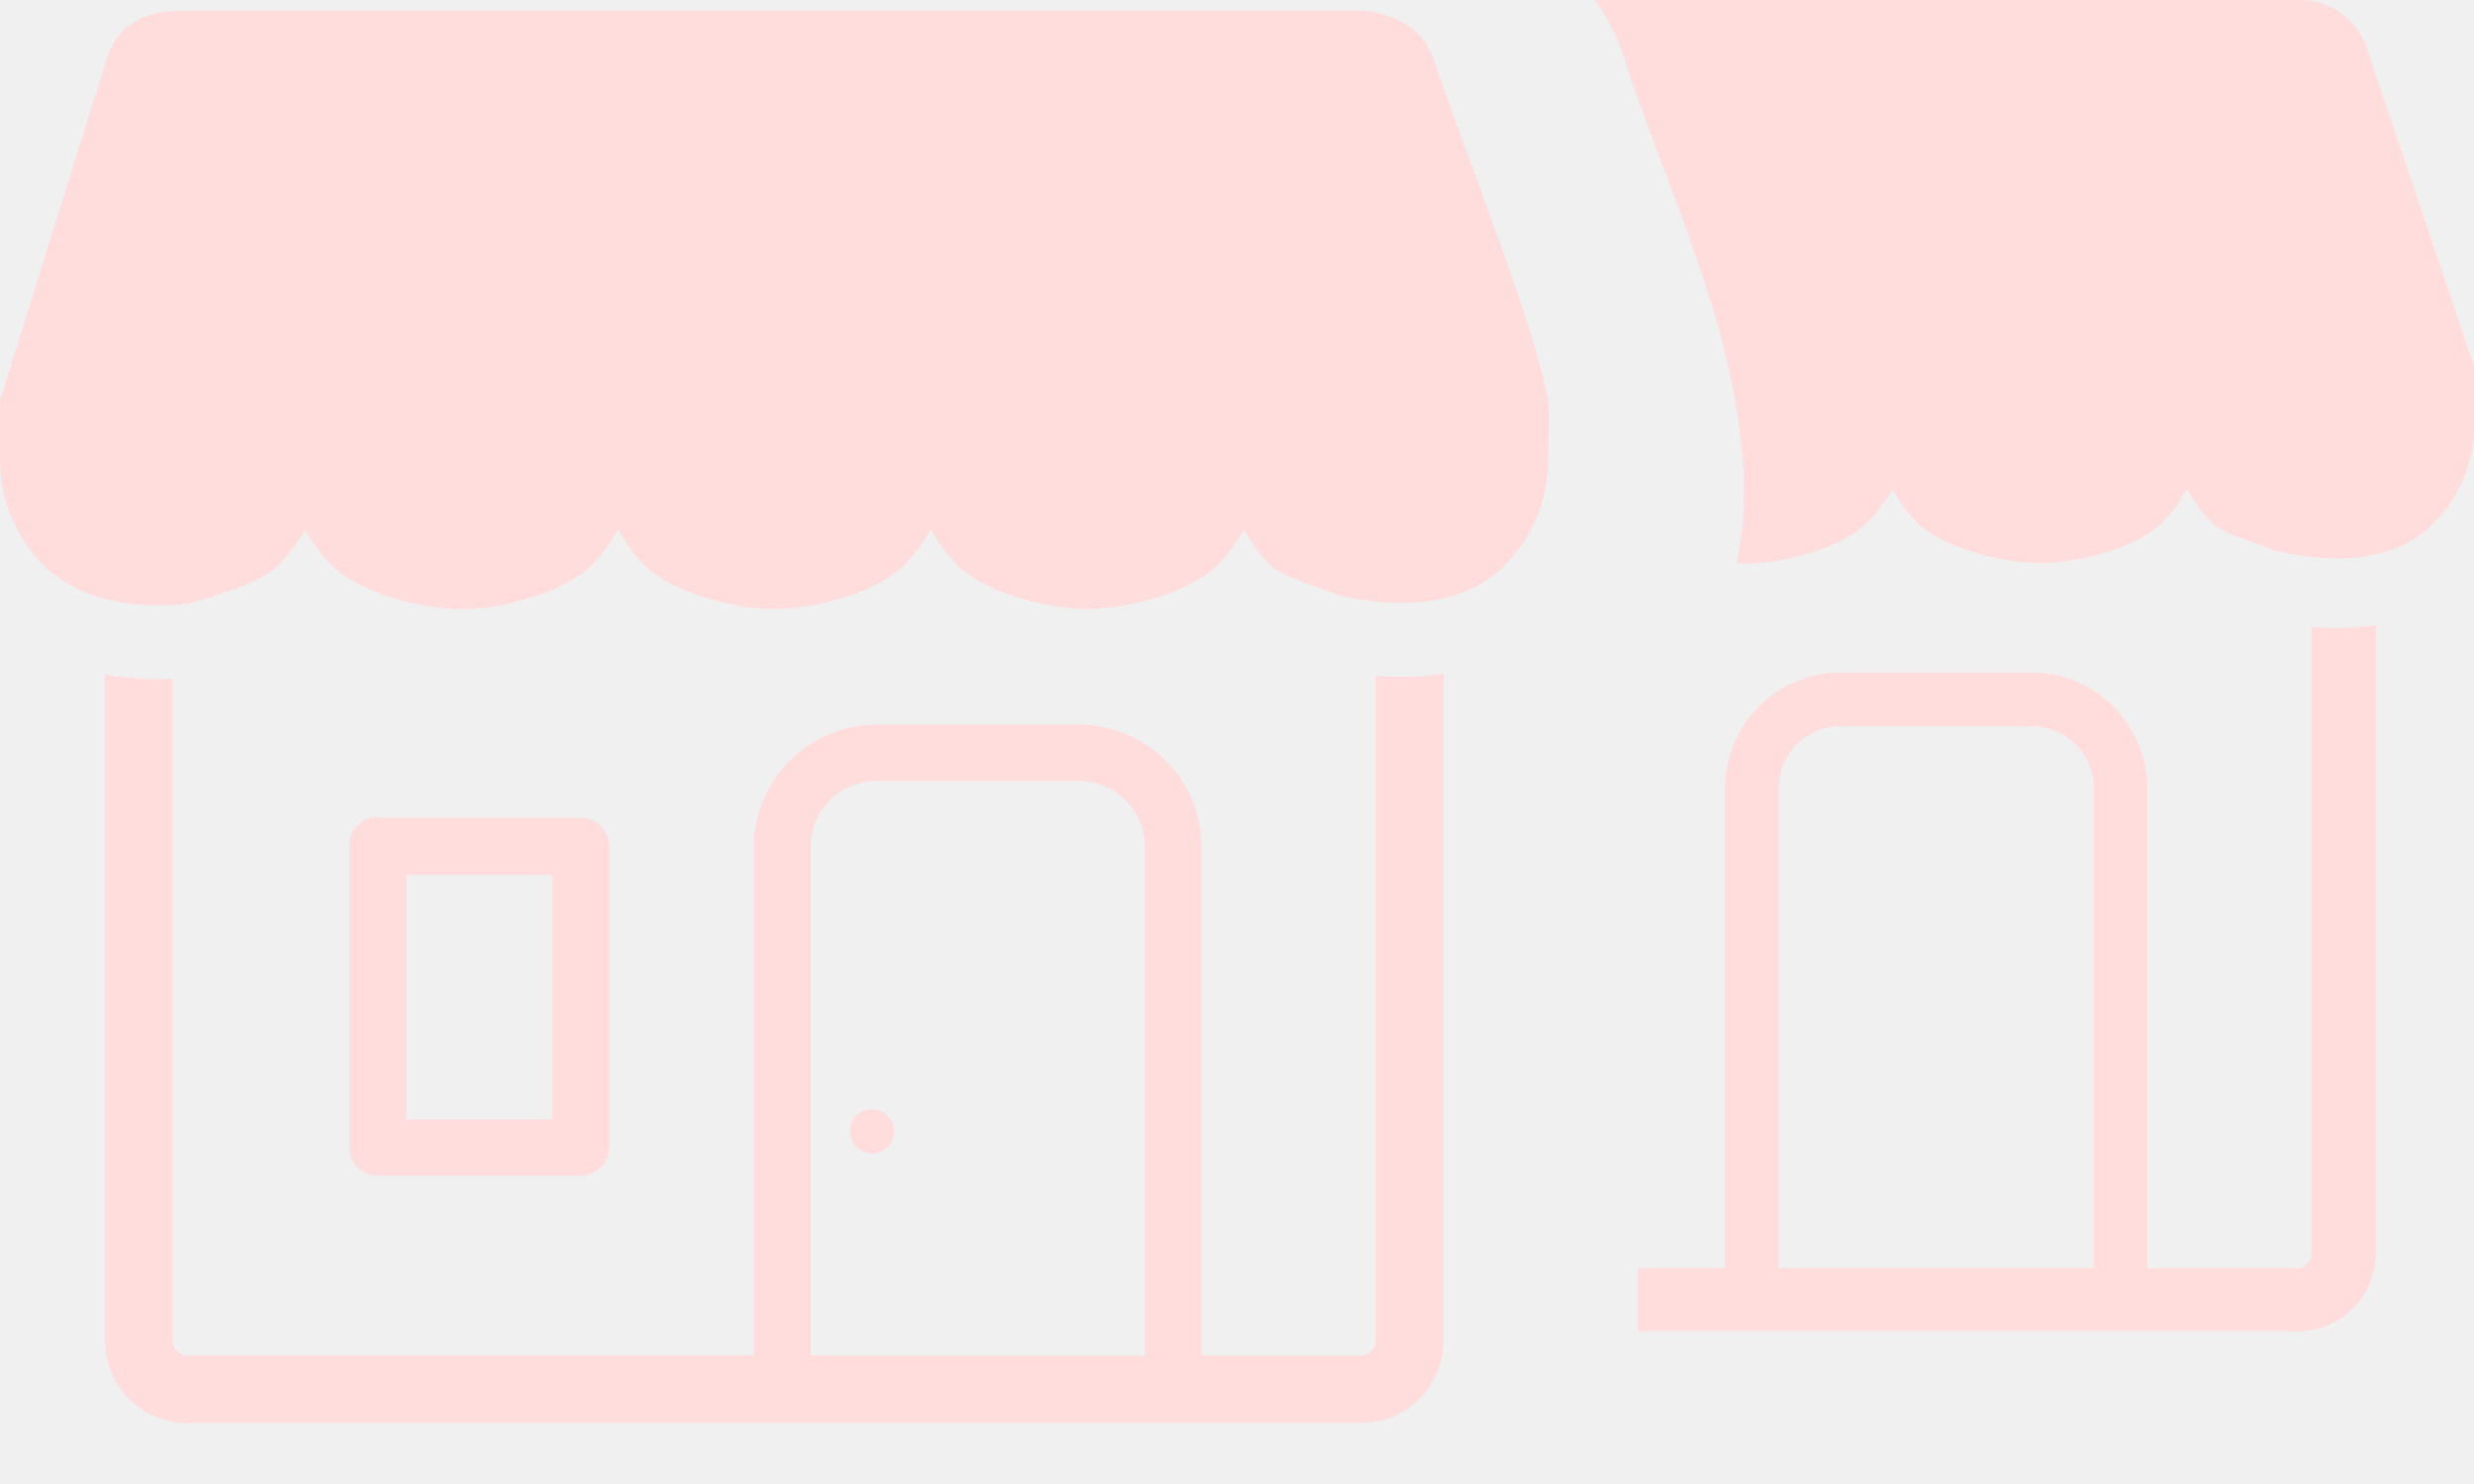
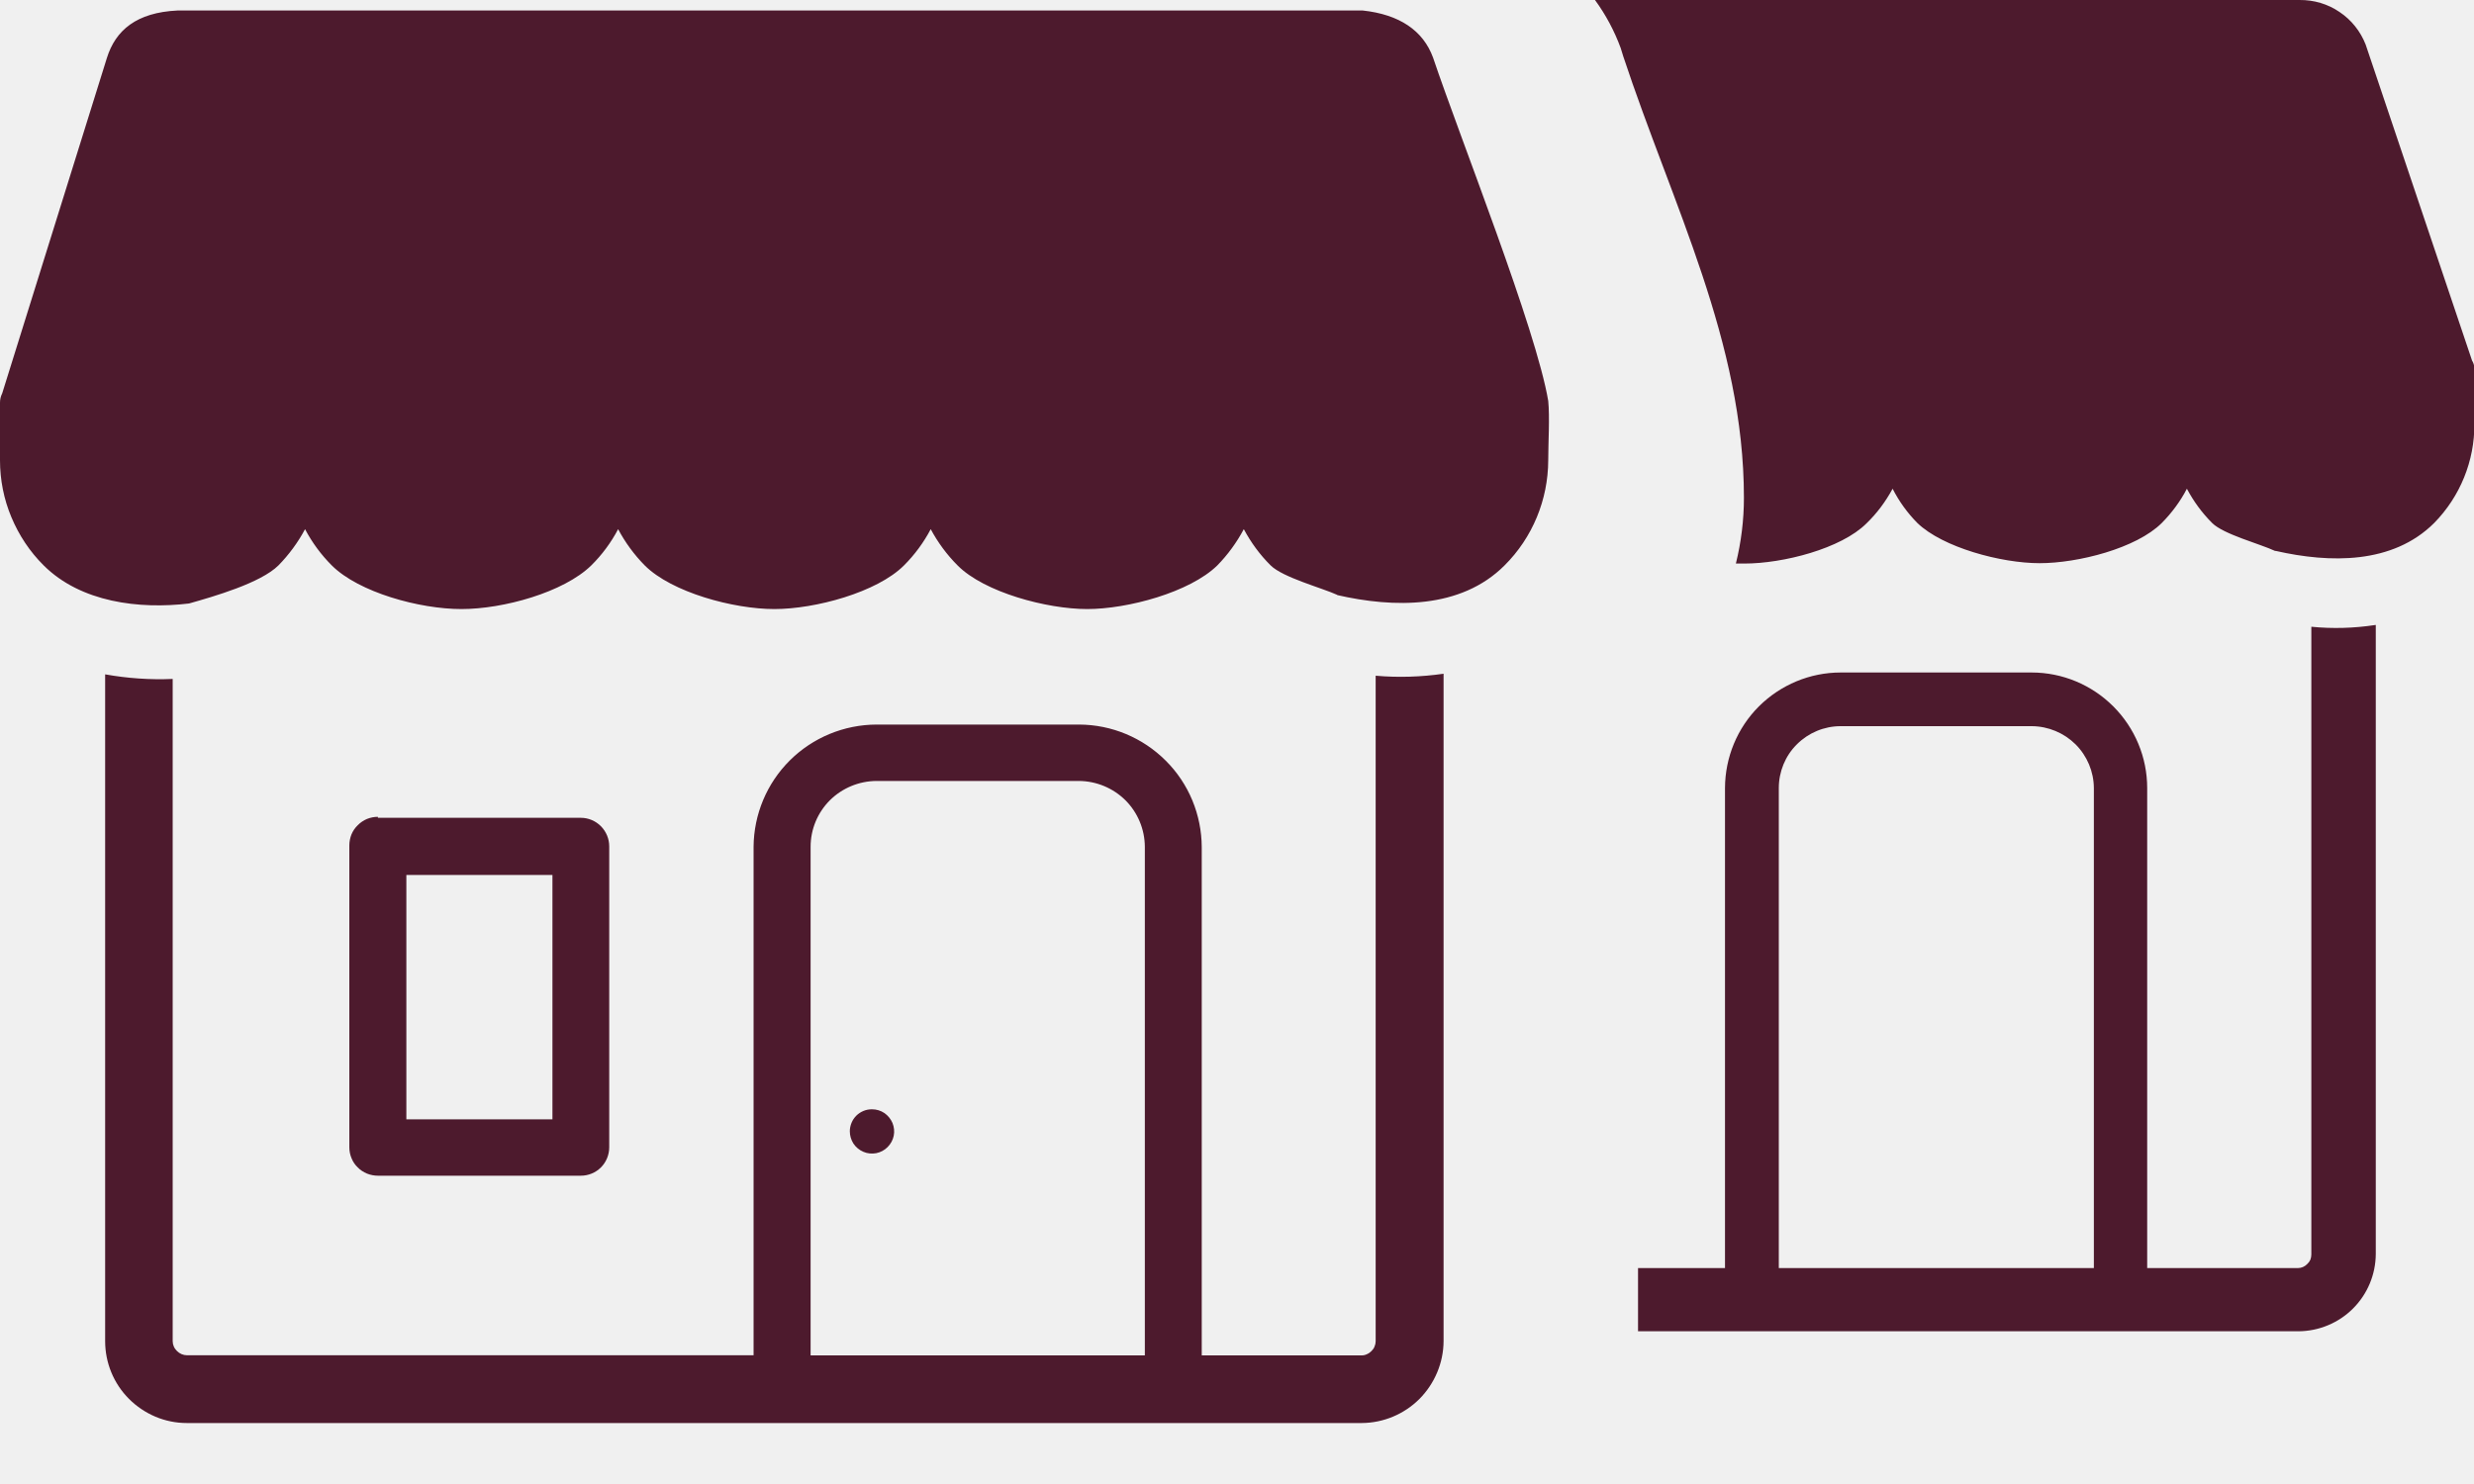
<svg xmlns="http://www.w3.org/2000/svg" width="20" height="12" viewBox="0 0 20 12" fill="none">
-   <g clip-path="url(#clip0_46_2261)">
-     <path d="M19.206 5.054V10.14C19.205 10.306 19.139 10.464 19.022 10.581C18.905 10.698 18.746 10.764 18.581 10.765H13.242V10.254H13.945V6.372C13.946 6.124 14.044 5.887 14.219 5.712C14.395 5.537 14.632 5.438 14.88 5.438H16.424C16.672 5.438 16.909 5.537 17.084 5.712C17.259 5.887 17.358 6.124 17.358 6.372V10.254H18.576C18.605 10.254 18.632 10.242 18.652 10.221C18.663 10.211 18.671 10.2 18.677 10.187C18.682 10.173 18.685 10.159 18.685 10.145V5.068C18.857 5.085 19.03 5.08 19.201 5.054H19.206ZM7.049 8.97C7.085 8.97 7.119 8.98 7.149 9C7.178 9.02 7.201 9.048 7.215 9.081C7.228 9.113 7.232 9.15 7.225 9.184C7.218 9.219 7.2 9.251 7.175 9.276C7.15 9.301 7.118 9.318 7.083 9.325C7.048 9.331 7.012 9.328 6.98 9.314C6.947 9.3 6.919 9.277 6.899 9.247C6.88 9.217 6.87 9.183 6.87 9.147C6.87 9.124 6.875 9.101 6.884 9.079C6.893 9.057 6.906 9.038 6.923 9.021C6.939 9.005 6.959 8.992 6.981 8.983C7.002 8.974 7.026 8.97 7.049 8.97ZM11.67 5.448V10.845C11.669 11.02 11.598 11.188 11.475 11.312C11.351 11.436 11.183 11.506 11.008 11.507H1.51C1.424 11.507 1.338 11.49 1.257 11.456C1.177 11.422 1.105 11.374 1.043 11.312C0.919 11.188 0.85 11.02 0.85 10.845V5.453C1.03 5.485 1.213 5.498 1.396 5.49V10.845C1.396 10.86 1.399 10.874 1.405 10.888C1.411 10.902 1.42 10.914 1.431 10.925C1.441 10.935 1.454 10.944 1.468 10.95C1.482 10.956 1.497 10.959 1.512 10.959H6.092V6.847C6.094 6.585 6.199 6.334 6.385 6.149C6.571 5.964 6.823 5.86 7.085 5.859H8.724C8.987 5.86 9.238 5.965 9.424 6.151C9.61 6.336 9.714 6.588 9.715 6.851V10.96H11.008C11.023 10.96 11.037 10.957 11.051 10.95C11.065 10.944 11.077 10.935 11.087 10.925C11.098 10.914 11.107 10.902 11.112 10.888C11.118 10.874 11.121 10.86 11.121 10.845V5.464C11.304 5.48 11.488 5.474 11.67 5.448ZM6.553 10.96H9.255V6.847C9.254 6.706 9.198 6.571 9.098 6.471C8.998 6.372 8.863 6.316 8.722 6.315H7.085C6.944 6.316 6.809 6.372 6.709 6.471C6.609 6.571 6.553 6.706 6.553 6.847V10.96ZM3.055 6.613H4.696C4.757 6.613 4.815 6.638 4.858 6.681C4.901 6.725 4.925 6.783 4.925 6.844V9.277C4.925 9.338 4.901 9.397 4.858 9.44C4.815 9.483 4.756 9.507 4.696 9.507H3.055C3.025 9.507 2.995 9.501 2.967 9.49C2.939 9.478 2.913 9.462 2.892 9.44C2.87 9.419 2.853 9.394 2.842 9.366C2.83 9.338 2.824 9.308 2.824 9.277V6.836C2.824 6.806 2.83 6.776 2.841 6.748C2.853 6.719 2.87 6.694 2.892 6.673C2.913 6.651 2.939 6.634 2.967 6.622C2.995 6.611 3.025 6.605 3.055 6.605V6.613ZM4.465 7.075H3.285V9.051H4.466V7.075H4.465ZM10.812 4.811C10.685 4.753 10.371 4.67 10.272 4.572C10.185 4.486 10.113 4.387 10.055 4.279C9.998 4.386 9.926 4.485 9.841 4.572C9.618 4.79 9.115 4.925 8.789 4.925C8.464 4.925 7.957 4.79 7.741 4.572C7.655 4.486 7.582 4.387 7.524 4.279C7.467 4.387 7.394 4.486 7.308 4.572C7.09 4.79 6.59 4.925 6.26 4.925C5.929 4.925 5.43 4.79 5.212 4.572C5.126 4.485 5.054 4.386 4.997 4.279C4.94 4.387 4.867 4.486 4.78 4.572C4.557 4.79 4.069 4.925 3.73 4.925C3.392 4.925 2.9 4.79 2.682 4.572C2.596 4.486 2.523 4.387 2.466 4.279C2.409 4.386 2.336 4.485 2.251 4.572C2.106 4.715 1.729 4.823 1.528 4.88C1.126 4.928 0.653 4.871 0.353 4.572C0.241 4.461 0.153 4.328 0.092 4.182C0.031 4.037 5.97972e-05 3.88 1.3178e-06 3.722V3.255C-0 3.229 0.006 3.204 0.018 3.18L0.864 0.469C0.934 0.244 1.104 0.101 1.434 0.085H11.017C11.313 0.117 11.505 0.247 11.585 0.466C11.807 1.125 12.419 2.661 12.516 3.242C12.529 3.374 12.516 3.582 12.516 3.722C12.515 4.041 12.389 4.347 12.163 4.572C11.808 4.927 11.268 4.917 10.806 4.811H10.812ZM14.38 10.254H16.927V6.372C16.926 6.24 16.873 6.113 16.779 6.019C16.685 5.926 16.558 5.873 16.426 5.872H14.88C14.747 5.872 14.62 5.925 14.526 6.019C14.432 6.112 14.38 6.24 14.38 6.372V10.254ZM18.392 4.455C18.271 4.398 17.975 4.321 17.883 4.229C17.801 4.147 17.733 4.054 17.679 3.952C17.626 4.054 17.557 4.147 17.476 4.229C17.27 4.434 16.799 4.554 16.488 4.554C16.177 4.554 15.705 4.427 15.5 4.229C15.419 4.147 15.352 4.054 15.3 3.952C15.244 4.055 15.174 4.15 15.089 4.232C14.884 4.437 14.414 4.557 14.102 4.557H14.033C14.076 4.383 14.098 4.204 14.098 4.025C14.098 2.764 13.522 1.663 13.122 0.454L13.102 0.389C13.051 0.25 12.981 0.119 12.894 3.72956e-05H18.59C18.706 -0.001 18.818 0.032 18.913 0.097C19.009 0.161 19.082 0.253 19.124 0.36L19.984 2.915C19.995 2.933 20.002 2.954 20.003 2.975V3.428C20.005 3.727 19.888 4.015 19.678 4.229C19.343 4.564 18.835 4.554 18.398 4.455H18.392Z" fill="#FFDDDD" />
+   <g clip-path="url(#clip0_524_2408)">
+     <path d="M19.206 5.054V10.14C19.205 10.306 19.139 10.464 19.022 10.581C18.905 10.698 18.746 10.764 18.581 10.765H13.242V10.254H13.945V6.372C13.946 6.124 14.044 5.887 14.219 5.712C14.395 5.537 14.632 5.438 14.88 5.438H16.424C16.672 5.438 16.909 5.537 17.084 5.712C17.259 5.887 17.358 6.124 17.358 6.372V10.254H18.576C18.605 10.254 18.632 10.242 18.652 10.221C18.663 10.211 18.671 10.2 18.677 10.187C18.682 10.173 18.685 10.159 18.685 10.145V5.068C18.857 5.085 19.03 5.08 19.201 5.054H19.206ZM7.049 8.97C7.085 8.97 7.119 8.98 7.149 9C7.178 9.02 7.201 9.048 7.215 9.081C7.228 9.113 7.232 9.15 7.225 9.184C7.218 9.219 7.2 9.251 7.175 9.276C7.15 9.301 7.118 9.318 7.083 9.325C7.048 9.331 7.012 9.328 6.98 9.314C6.947 9.3 6.919 9.277 6.899 9.247C6.88 9.217 6.87 9.183 6.87 9.147C6.87 9.124 6.875 9.101 6.884 9.079C6.893 9.057 6.906 9.038 6.923 9.021C6.939 9.005 6.959 8.992 6.981 8.983C7.002 8.974 7.026 8.97 7.049 8.97ZM11.67 5.448V10.845C11.669 11.02 11.598 11.188 11.475 11.312C11.351 11.436 11.183 11.506 11.008 11.507H1.51C1.424 11.507 1.338 11.49 1.257 11.456C1.177 11.422 1.105 11.374 1.043 11.312C0.919 11.188 0.85 11.02 0.85 10.845V5.453C1.03 5.485 1.213 5.498 1.396 5.49V10.845C1.396 10.86 1.399 10.874 1.405 10.888C1.411 10.902 1.42 10.914 1.431 10.925C1.441 10.935 1.454 10.944 1.468 10.95C1.482 10.956 1.497 10.959 1.512 10.959H6.092V6.847C6.094 6.585 6.199 6.334 6.385 6.149C6.571 5.964 6.823 5.86 7.085 5.859H8.724C8.987 5.86 9.238 5.965 9.424 6.151C9.61 6.336 9.714 6.588 9.715 6.851V10.96H11.008C11.023 10.96 11.037 10.957 11.051 10.95C11.065 10.944 11.077 10.935 11.087 10.925C11.098 10.914 11.107 10.902 11.112 10.888C11.118 10.874 11.121 10.86 11.121 10.845V5.464C11.304 5.48 11.488 5.474 11.67 5.448ZM6.553 10.96H9.255V6.847C9.254 6.706 9.198 6.571 9.098 6.471C8.998 6.372 8.863 6.316 8.722 6.315H7.085C6.944 6.316 6.809 6.372 6.709 6.471C6.609 6.571 6.553 6.706 6.553 6.847V10.96ZM3.055 6.613H4.696C4.757 6.613 4.815 6.638 4.858 6.681C4.901 6.725 4.925 6.783 4.925 6.844V9.277C4.925 9.338 4.901 9.397 4.858 9.44C4.815 9.483 4.756 9.507 4.696 9.507H3.055C3.025 9.507 2.995 9.501 2.967 9.49C2.939 9.478 2.913 9.462 2.892 9.44C2.87 9.419 2.853 9.394 2.842 9.366C2.83 9.338 2.824 9.308 2.824 9.277V6.836C2.824 6.806 2.83 6.776 2.841 6.748C2.853 6.719 2.87 6.694 2.892 6.673C2.913 6.651 2.939 6.634 2.967 6.622C2.995 6.611 3.025 6.605 3.055 6.605V6.613ZM4.465 7.075H3.285V9.051H4.466V7.075H4.465ZM10.812 4.811C10.685 4.753 10.371 4.67 10.272 4.572C10.185 4.486 10.113 4.387 10.055 4.279C9.998 4.386 9.926 4.485 9.841 4.572C9.618 4.79 9.115 4.925 8.789 4.925C8.464 4.925 7.957 4.79 7.741 4.572C7.655 4.486 7.582 4.387 7.524 4.279C7.467 4.387 7.394 4.486 7.308 4.572C7.09 4.79 6.59 4.925 6.26 4.925C5.929 4.925 5.43 4.79 5.212 4.572C5.126 4.485 5.054 4.386 4.997 4.279C4.94 4.387 4.867 4.486 4.78 4.572C4.557 4.79 4.069 4.925 3.73 4.925C3.392 4.925 2.9 4.79 2.682 4.572C2.596 4.486 2.523 4.387 2.466 4.279C2.409 4.386 2.336 4.485 2.251 4.572C2.106 4.715 1.729 4.823 1.528 4.88C1.126 4.928 0.653 4.871 0.353 4.572C0.241 4.461 0.153 4.328 0.092 4.182C0.031 4.037 5.97972e-05 3.88 1.3178e-06 3.722V3.255C-0 3.229 0.006 3.204 0.018 3.18L0.864 0.469C0.934 0.244 1.104 0.101 1.434 0.085H11.017C11.313 0.117 11.505 0.247 11.585 0.466C11.807 1.125 12.419 2.661 12.516 3.242C12.529 3.374 12.516 3.582 12.516 3.722C12.515 4.041 12.389 4.347 12.163 4.572C11.808 4.927 11.268 4.917 10.806 4.811H10.812ZM14.38 10.254H16.927V6.372C16.926 6.24 16.873 6.113 16.779 6.019C16.685 5.926 16.558 5.873 16.426 5.872H14.88C14.747 5.872 14.62 5.925 14.526 6.019C14.432 6.112 14.38 6.24 14.38 6.372V10.254ZM18.392 4.455C18.271 4.398 17.975 4.321 17.883 4.229C17.801 4.147 17.733 4.054 17.679 3.952C17.626 4.054 17.557 4.147 17.476 4.229C17.27 4.434 16.799 4.554 16.488 4.554C16.177 4.554 15.705 4.427 15.5 4.229C15.419 4.147 15.352 4.054 15.3 3.952C15.244 4.055 15.174 4.15 15.089 4.232C14.884 4.437 14.414 4.557 14.102 4.557H14.033C14.076 4.383 14.098 4.204 14.098 4.025C14.098 2.764 13.522 1.663 13.122 0.454L13.102 0.389C13.051 0.25 12.981 0.119 12.894 3.72956e-05H18.59C18.706 -0.001 18.818 0.032 18.913 0.097C19.009 0.161 19.082 0.253 19.124 0.36L19.984 2.915C19.995 2.933 20.002 2.954 20.003 2.975V3.428C20.005 3.727 19.888 4.015 19.678 4.229C19.342 4.564 18.835 4.554 18.398 4.455H18.392Z" fill="#4D1A2D" />
  </g>
  <defs>
-     <clipPath id="clip0_46_2261">
+     <clipPath id="clip0_524_2408">
      <rect width="20" height="11.507" fill="white" />
    </clipPath>
  </defs>
</svg>
